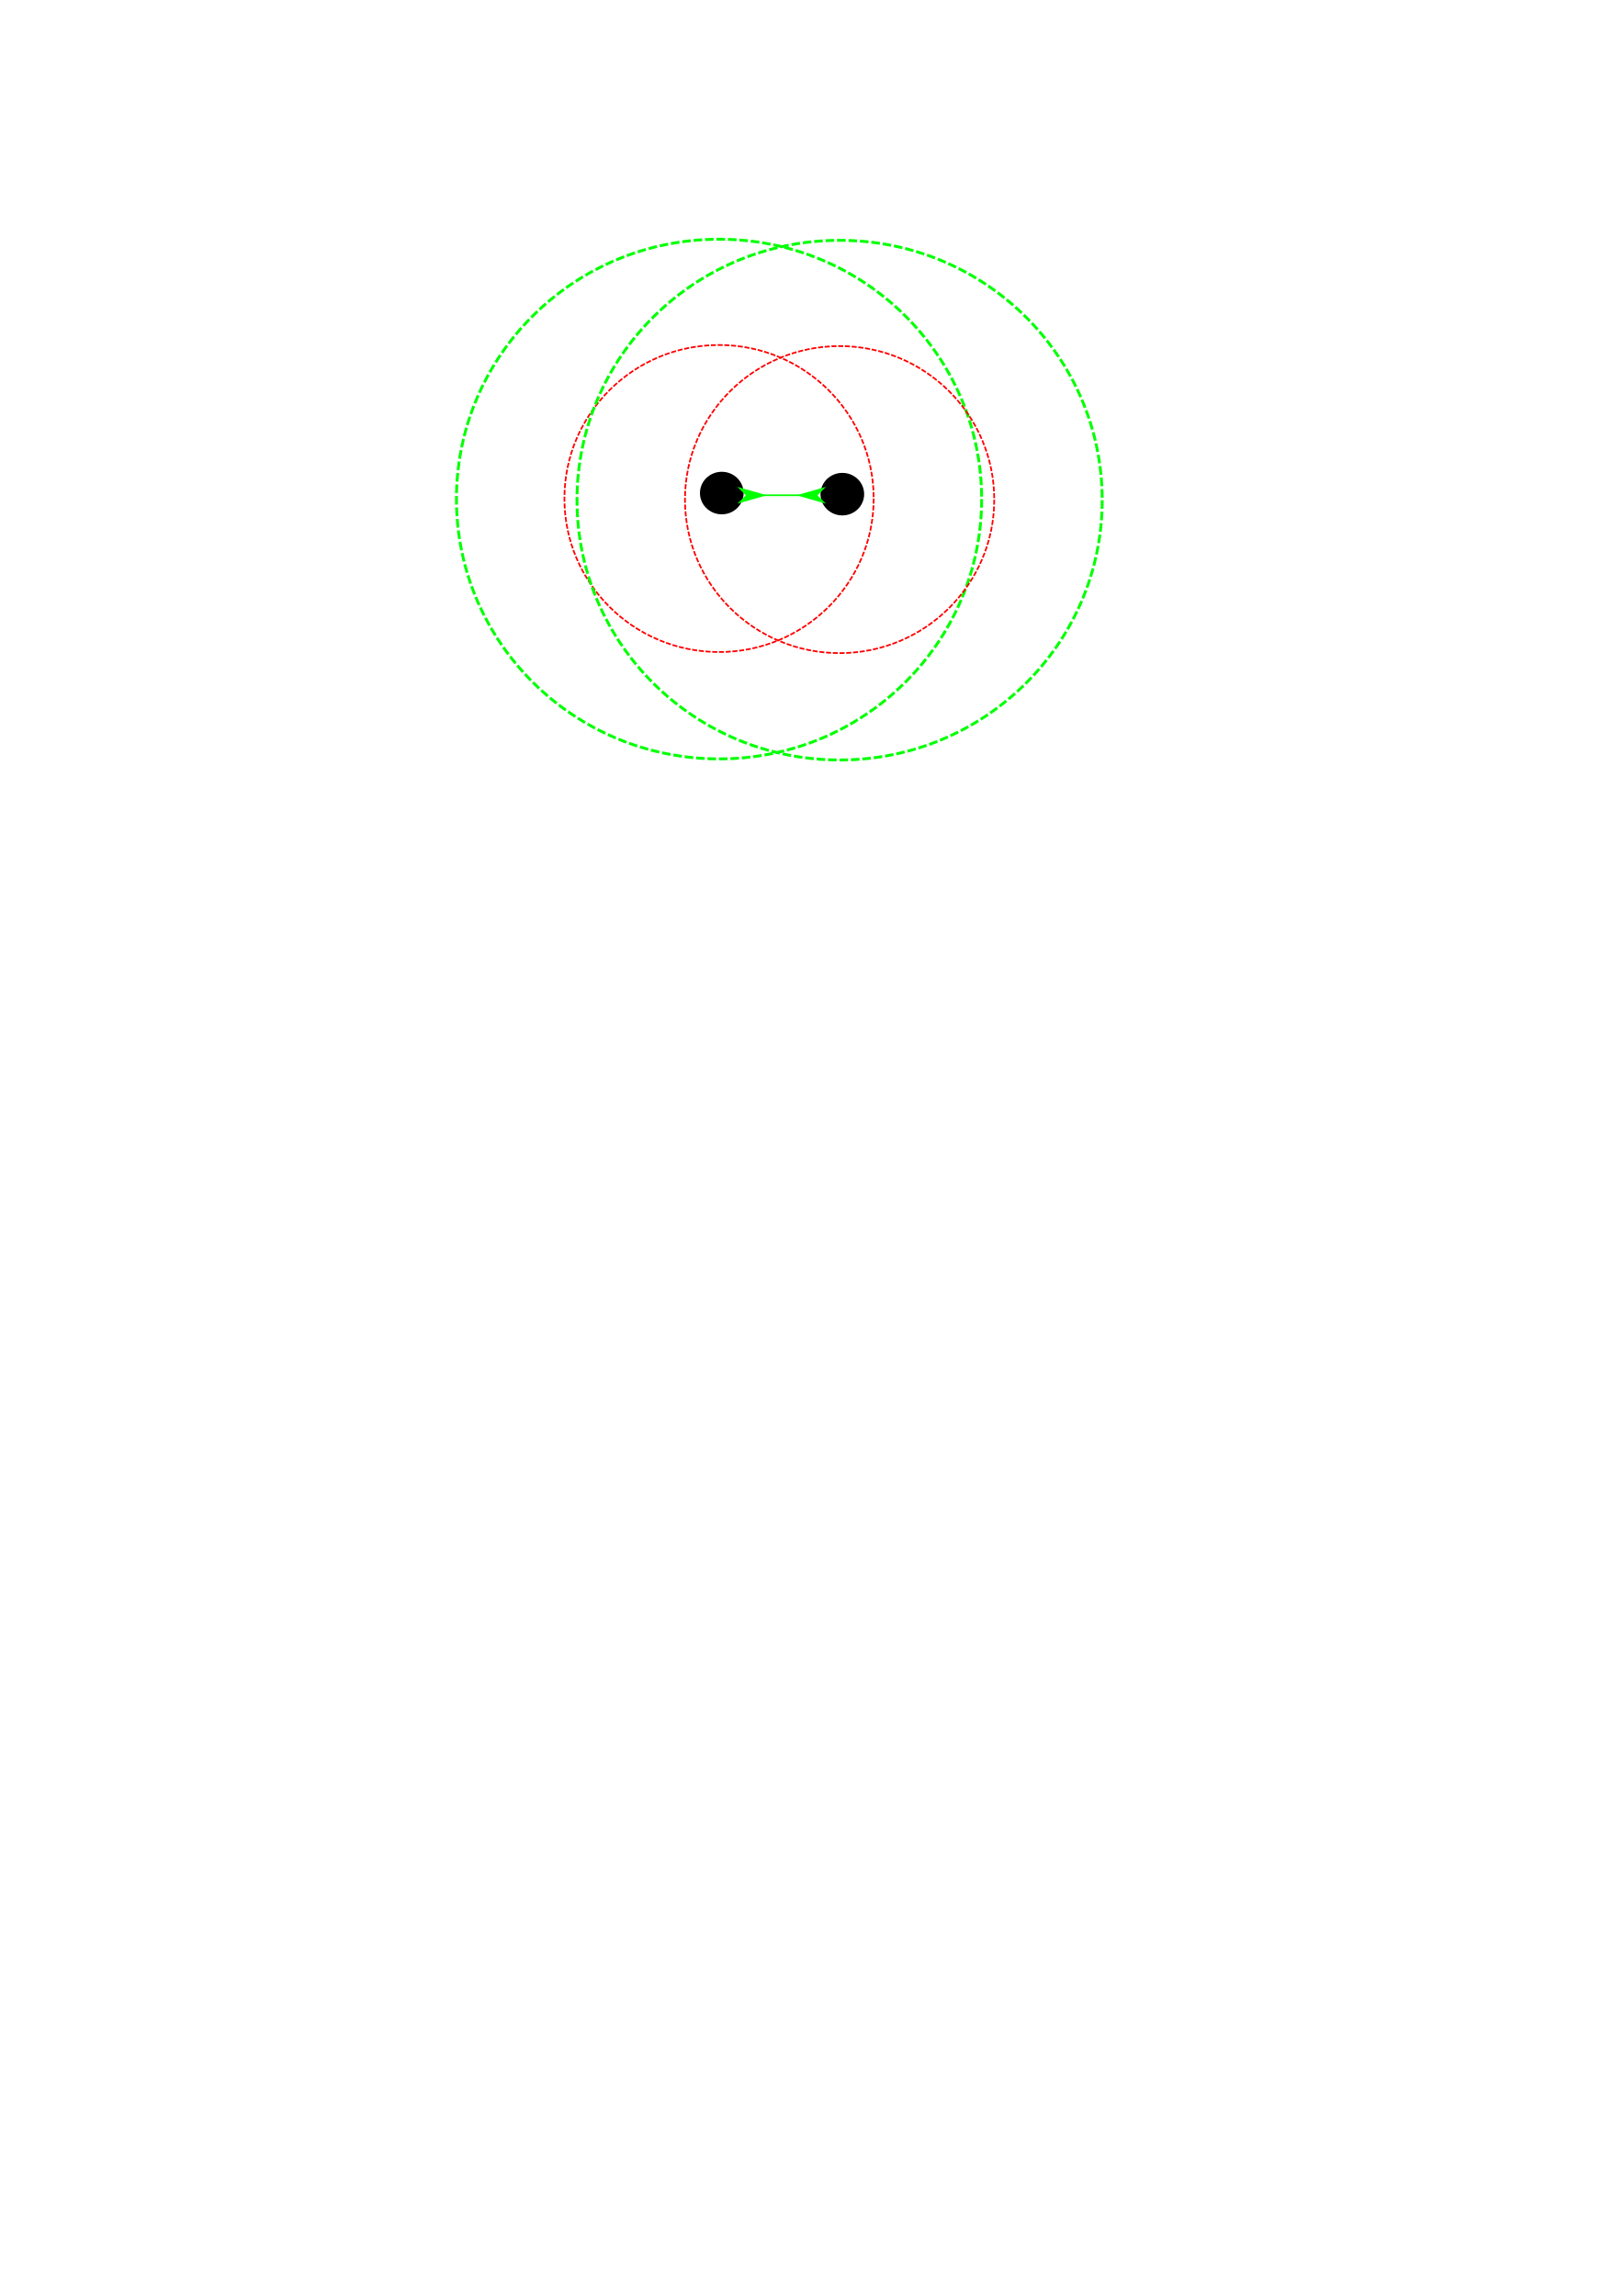
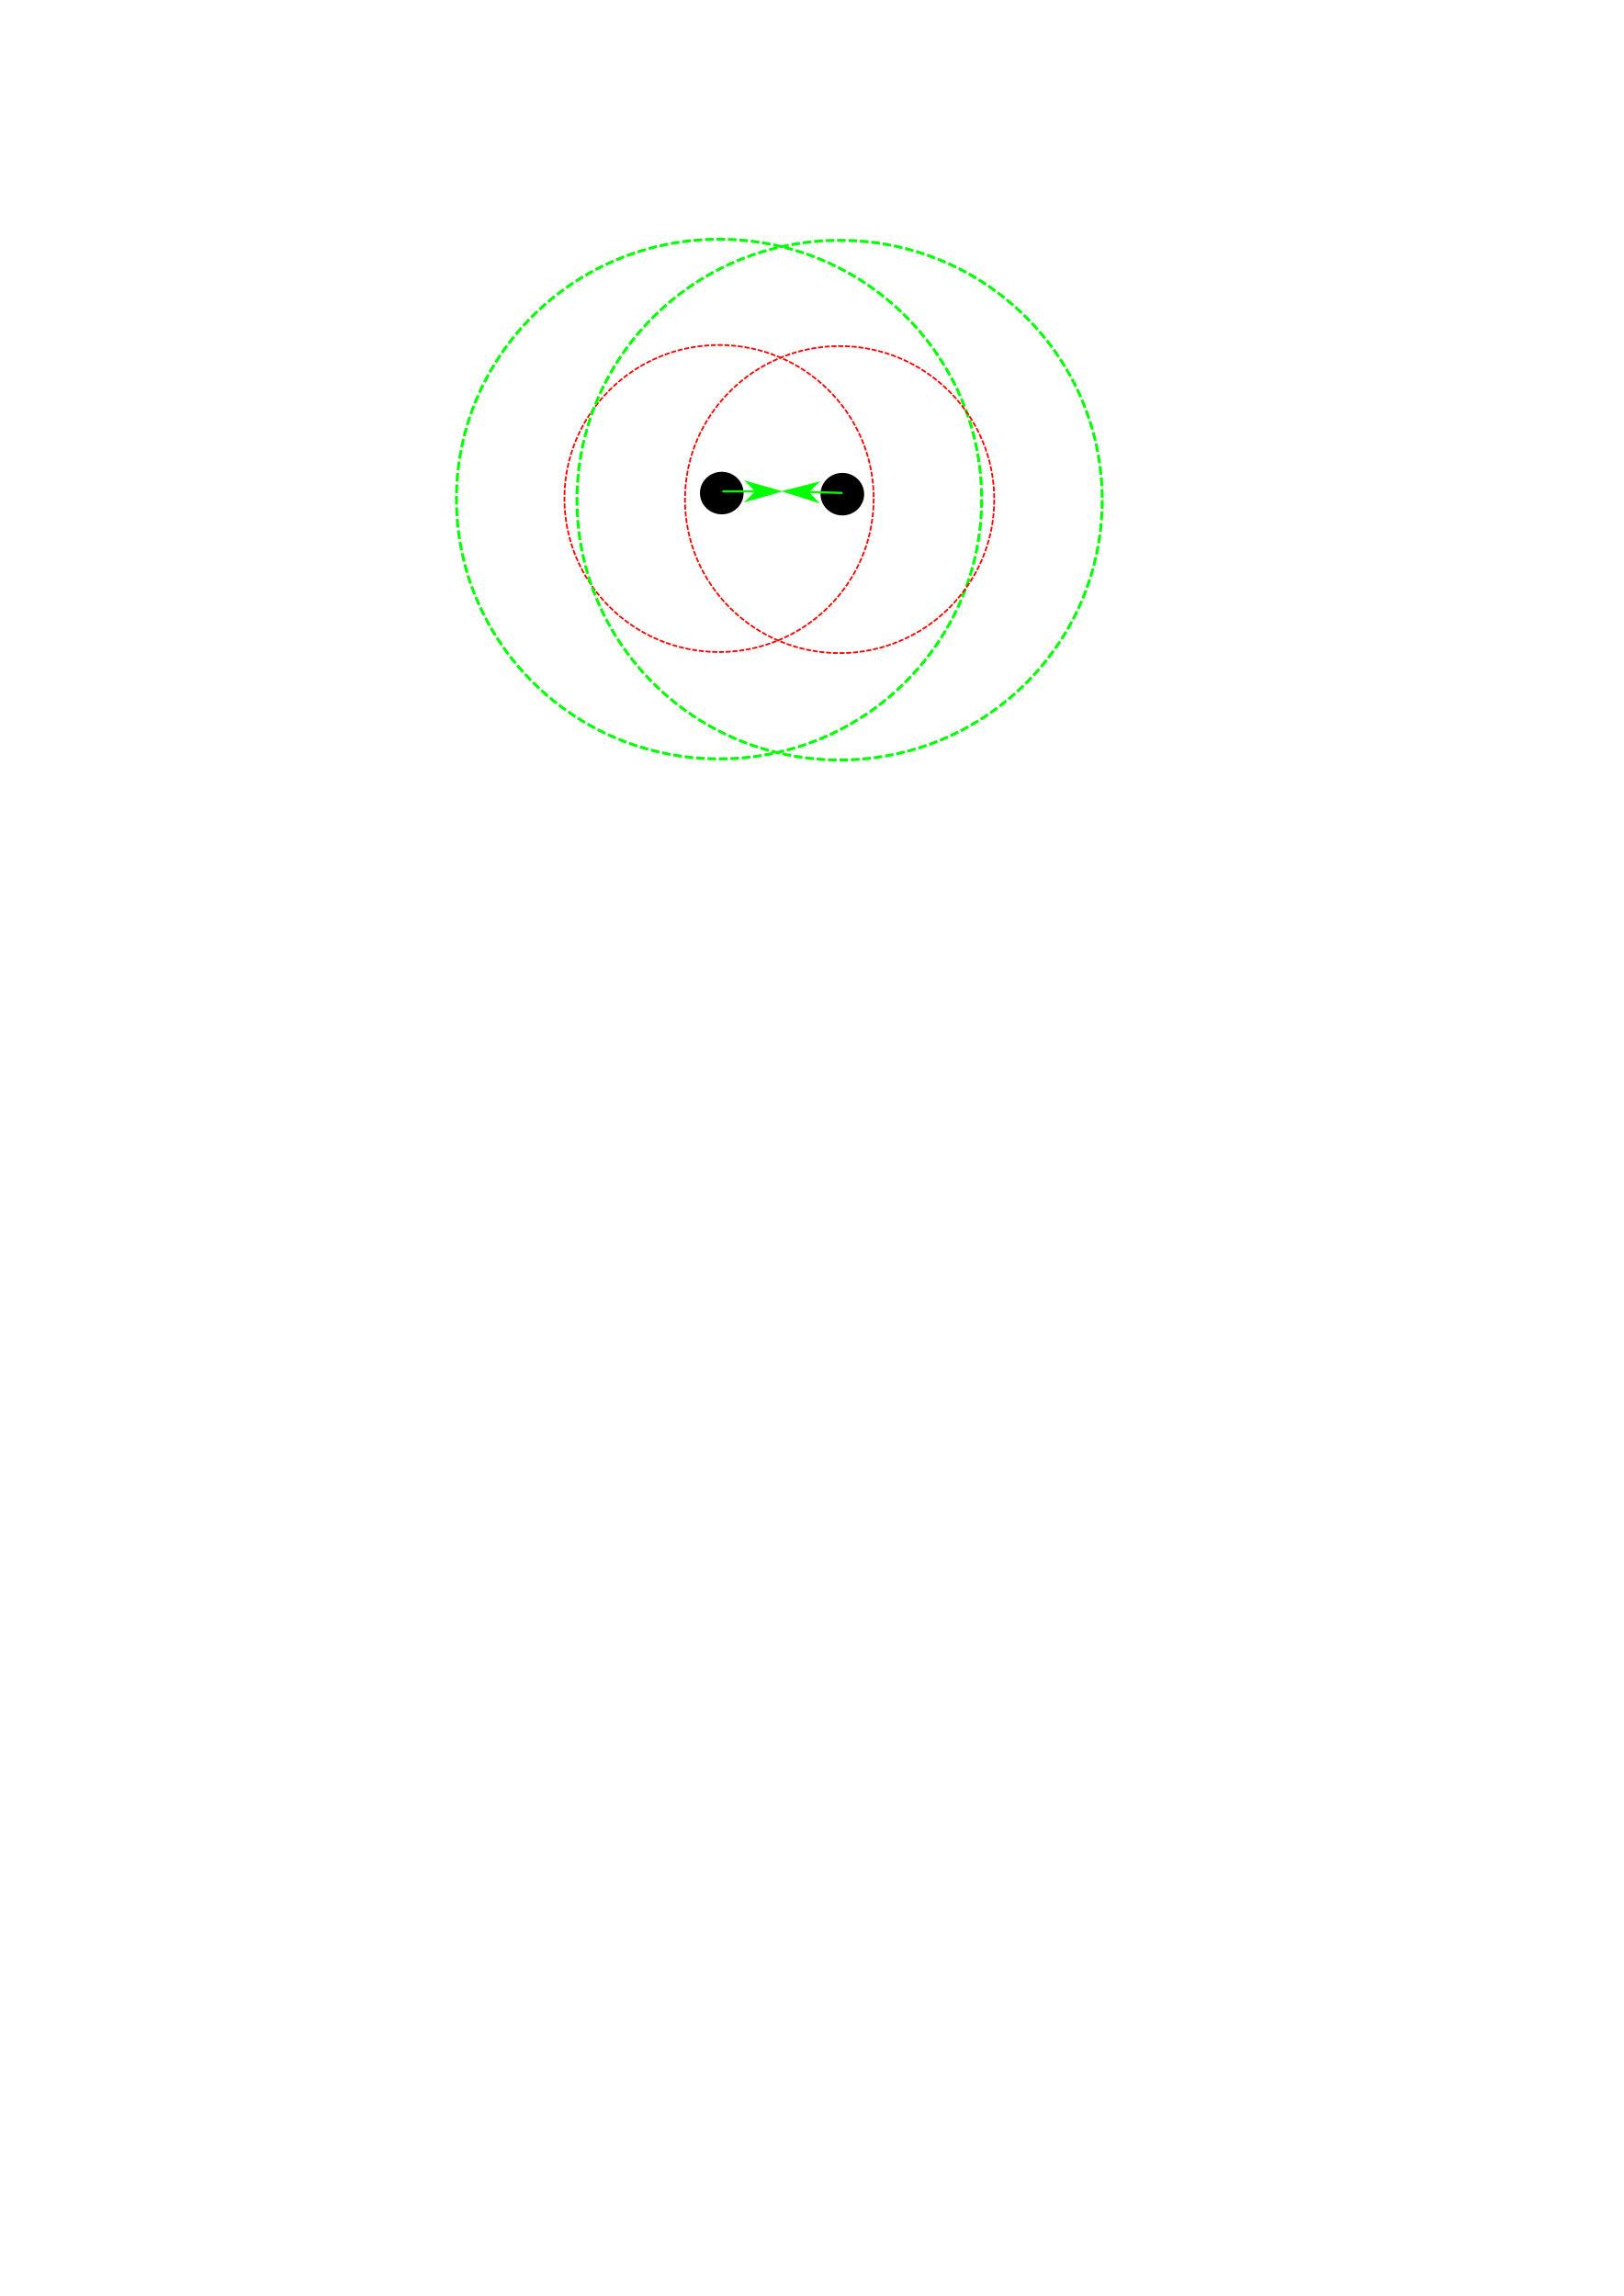
<svg xmlns="http://www.w3.org/2000/svg" width="744.094" height="1052.362" id="svg3045" version="1.1">
  <defs id="defs3047">
+     <marker orient="auto" refY="0.0" refX="0.0" id="marker4481" style="overflow:visible;">
+       <path id="path4483" d="M 0.0,0.0 L 5.0,-5.0 L -12.5,0.0 L 5.0,5.0 L 0.0,0.0 z " style="fill-rule:evenodd;stroke:#00ff00;stroke-width:1pt;stroke-opacity:1;fill:#00ff00;fill-opacity:1" transform="scale(0.8) rotate(180) translate(12.5,0)" />
+     </marker>
+     <marker orient="auto" refY="0.0" refX="0.0" id="marker4476" style="overflow:visible;">
+       <path id="path4223" d="M 0.0,0.0 L 5.0,-5.0 L -12.5,0.0 L 5.0,5.0 L 0.0,0.0 z " style="fill-rule:evenodd;stroke:#00ff00;stroke-width:1pt;stroke-opacity:1;fill:#00ff00;fill-opacity:1" transform="scale(0.8) rotate(180) translate(12.5,0)" />
+     </marker>
    <marker orient="auto" refY="0.0" refX="0.0" id="marker4471" style="overflow:visible">
      <path id="path4212" d="M 0.0,0.0 L 5.0,-5.0 L -12.5,0.0 L 5.0,5.0 L 0.0,0.0 z " style="fill-rule:evenodd;stroke:#00ff00;stroke-width:1pt;stroke-opacity:1;fill:#00ff00;fill-opacity:1" transform="scale(0.8) translate(12.5,0)" />
    </marker>
    <marker orient="auto" refY="0.0" refX="0.0" id="marker4468" style="overflow:visible;">
      <path id="path4215" d="M 0.0,0.0 L 5.0,-5.0 L -12.5,0.0 L 5.0,5.0 L 0.0,0.0 z " style="fill-rule:evenodd;stroke:#00ff00;stroke-width:1pt;stroke-opacity:1;fill:#00ff00;fill-opacity:1" transform="scale(0.8) rotate(180) translate(12.5,0)" />
    </marker>
    <marker orient="auto" refY="0" refX="0" id="Arrow1Lend" style="overflow:visible">
      <path id="path3957" d="M 0,0 5,-5 -12.5,0 5,5 0,0 z" style="fill-rule:evenodd;stroke:#000000;stroke-width:1pt" transform="matrix(-0.8,0,0,-0.8,-10,0)" />
    </marker>
    <marker orient="auto" refY="0" refX="0" id="Arrow1Lstart" style="overflow:visible">
      <path id="path3954" d="M 0,0 5,-5 -12.5,0 5,5 0,0 z" style="fill-rule:evenodd;stroke:#000000;stroke-width:1pt" transform="matrix(0.8,0,0,0.8,10,0)" />
    </marker>
  </defs>
  <g id="layer1">
    <path style="stroke:none" id="path2985-7-0" d="m 162,151.362 a 10,9 0 1 1 -20,0 10,9 0 1 1 20,0 z" transform="matrix(1,0,0,1.083333,178.7679,62.01745)" />
    <path style="fill:none;stroke:#ff0000;stroke-width:1;stroke-miterlimit:4;stroke-opacity:1;stroke-dasharray:3, 1;stroke-dashoffset:0" id="path3755-7-9" d="m 405.5,266.612 a 91.75,90.25 0 1 1 -183.5,0 91.75,90.25 0 1 1 183.5,0 z" transform="matrix(0.772338,0,0,0.7796345,87.19682,20.63309)" />
    <path transform="matrix(1.311632,0,0,1.319581,-82.00656,-123.0733)" style="fill:none;stroke:#00ff00;stroke-width:1;stroke-miterlimit:4;stroke-opacity:1;stroke-dasharray:3, 1;stroke-dashoffset:0" id="path3755-2-0-2" d="m 405.5,266.612 a 91.75,90.25 0 1 1 -183.5,0 91.75,90.25 0 1 1 183.5,0 z" />
    <path style="stroke:none" id="path2985-3-8-9" d="m 162,151.362 a 10,9 0 1 1 -20,0 10,9 0 1 1 20,0 z" transform="matrix(1,0,0,1.083333,234.0179,62.51743)" />
    <path style="fill:none;stroke:#ff0000;stroke-width:1;stroke-miterlimit:4;stroke-opacity:1;stroke-dasharray:3, 1;stroke-dashoffset:0" id="path3755-8-5-2" d="m 405.5,266.612 a 91.75,90.25 0 1 1 -183.5,0 91.75,90.25 0 1 1 183.5,0 z" transform="matrix(0.772338,0,0,0.7796345,142.4469,21.13308)" />
    <path transform="matrix(1.311632,0,0,1.319581,-26.75655,-122.5733)" style="fill:none;stroke:#00ff00;stroke-width:1;stroke-miterlimit:4;stroke-opacity:1;stroke-dasharray:3, 1;stroke-dashoffset:0" id="path3755-2-4-4-0" d="m 405.5,266.612 a 91.75,90.25 0 1 1 -183.5,0 91.75,90.25 0 1 1 183.5,0 z" />
-     <path style="fill:none;fill-rule:evenodd;stroke:#00ff00;stroke-width:0.76px;stroke-linecap:butt;stroke-linejoin:miter;stroke-opacity:1;marker-start:url(#marker4468);marker-end:url(#marker4471)" d="m 349.953,227.005 16.523,0" id="path4206" />
+     <path style="fill:#00ff00;fill-rule:evenodd;stroke:#00ff00;stroke-width:1;stroke-linecap:butt;stroke-linejoin:miter;stroke-opacity:1;fill-opacity:1;marker-end:url(#marker4476);stroke-miterlimit:4;stroke-dasharray:none" d="m 331.071,225.219 25.714,0" id="path4214" />
+     <path style="fill:#00ff00;fill-rule:evenodd;stroke:#00ff00;stroke-width:1px;stroke-linecap:butt;stroke-linejoin:miter;stroke-opacity:1;fill-opacity:1;marker-end:url(#marker4481)" d="M 386.071,225.934 360,225.219" id="path4479" />
  </g>
</svg>
